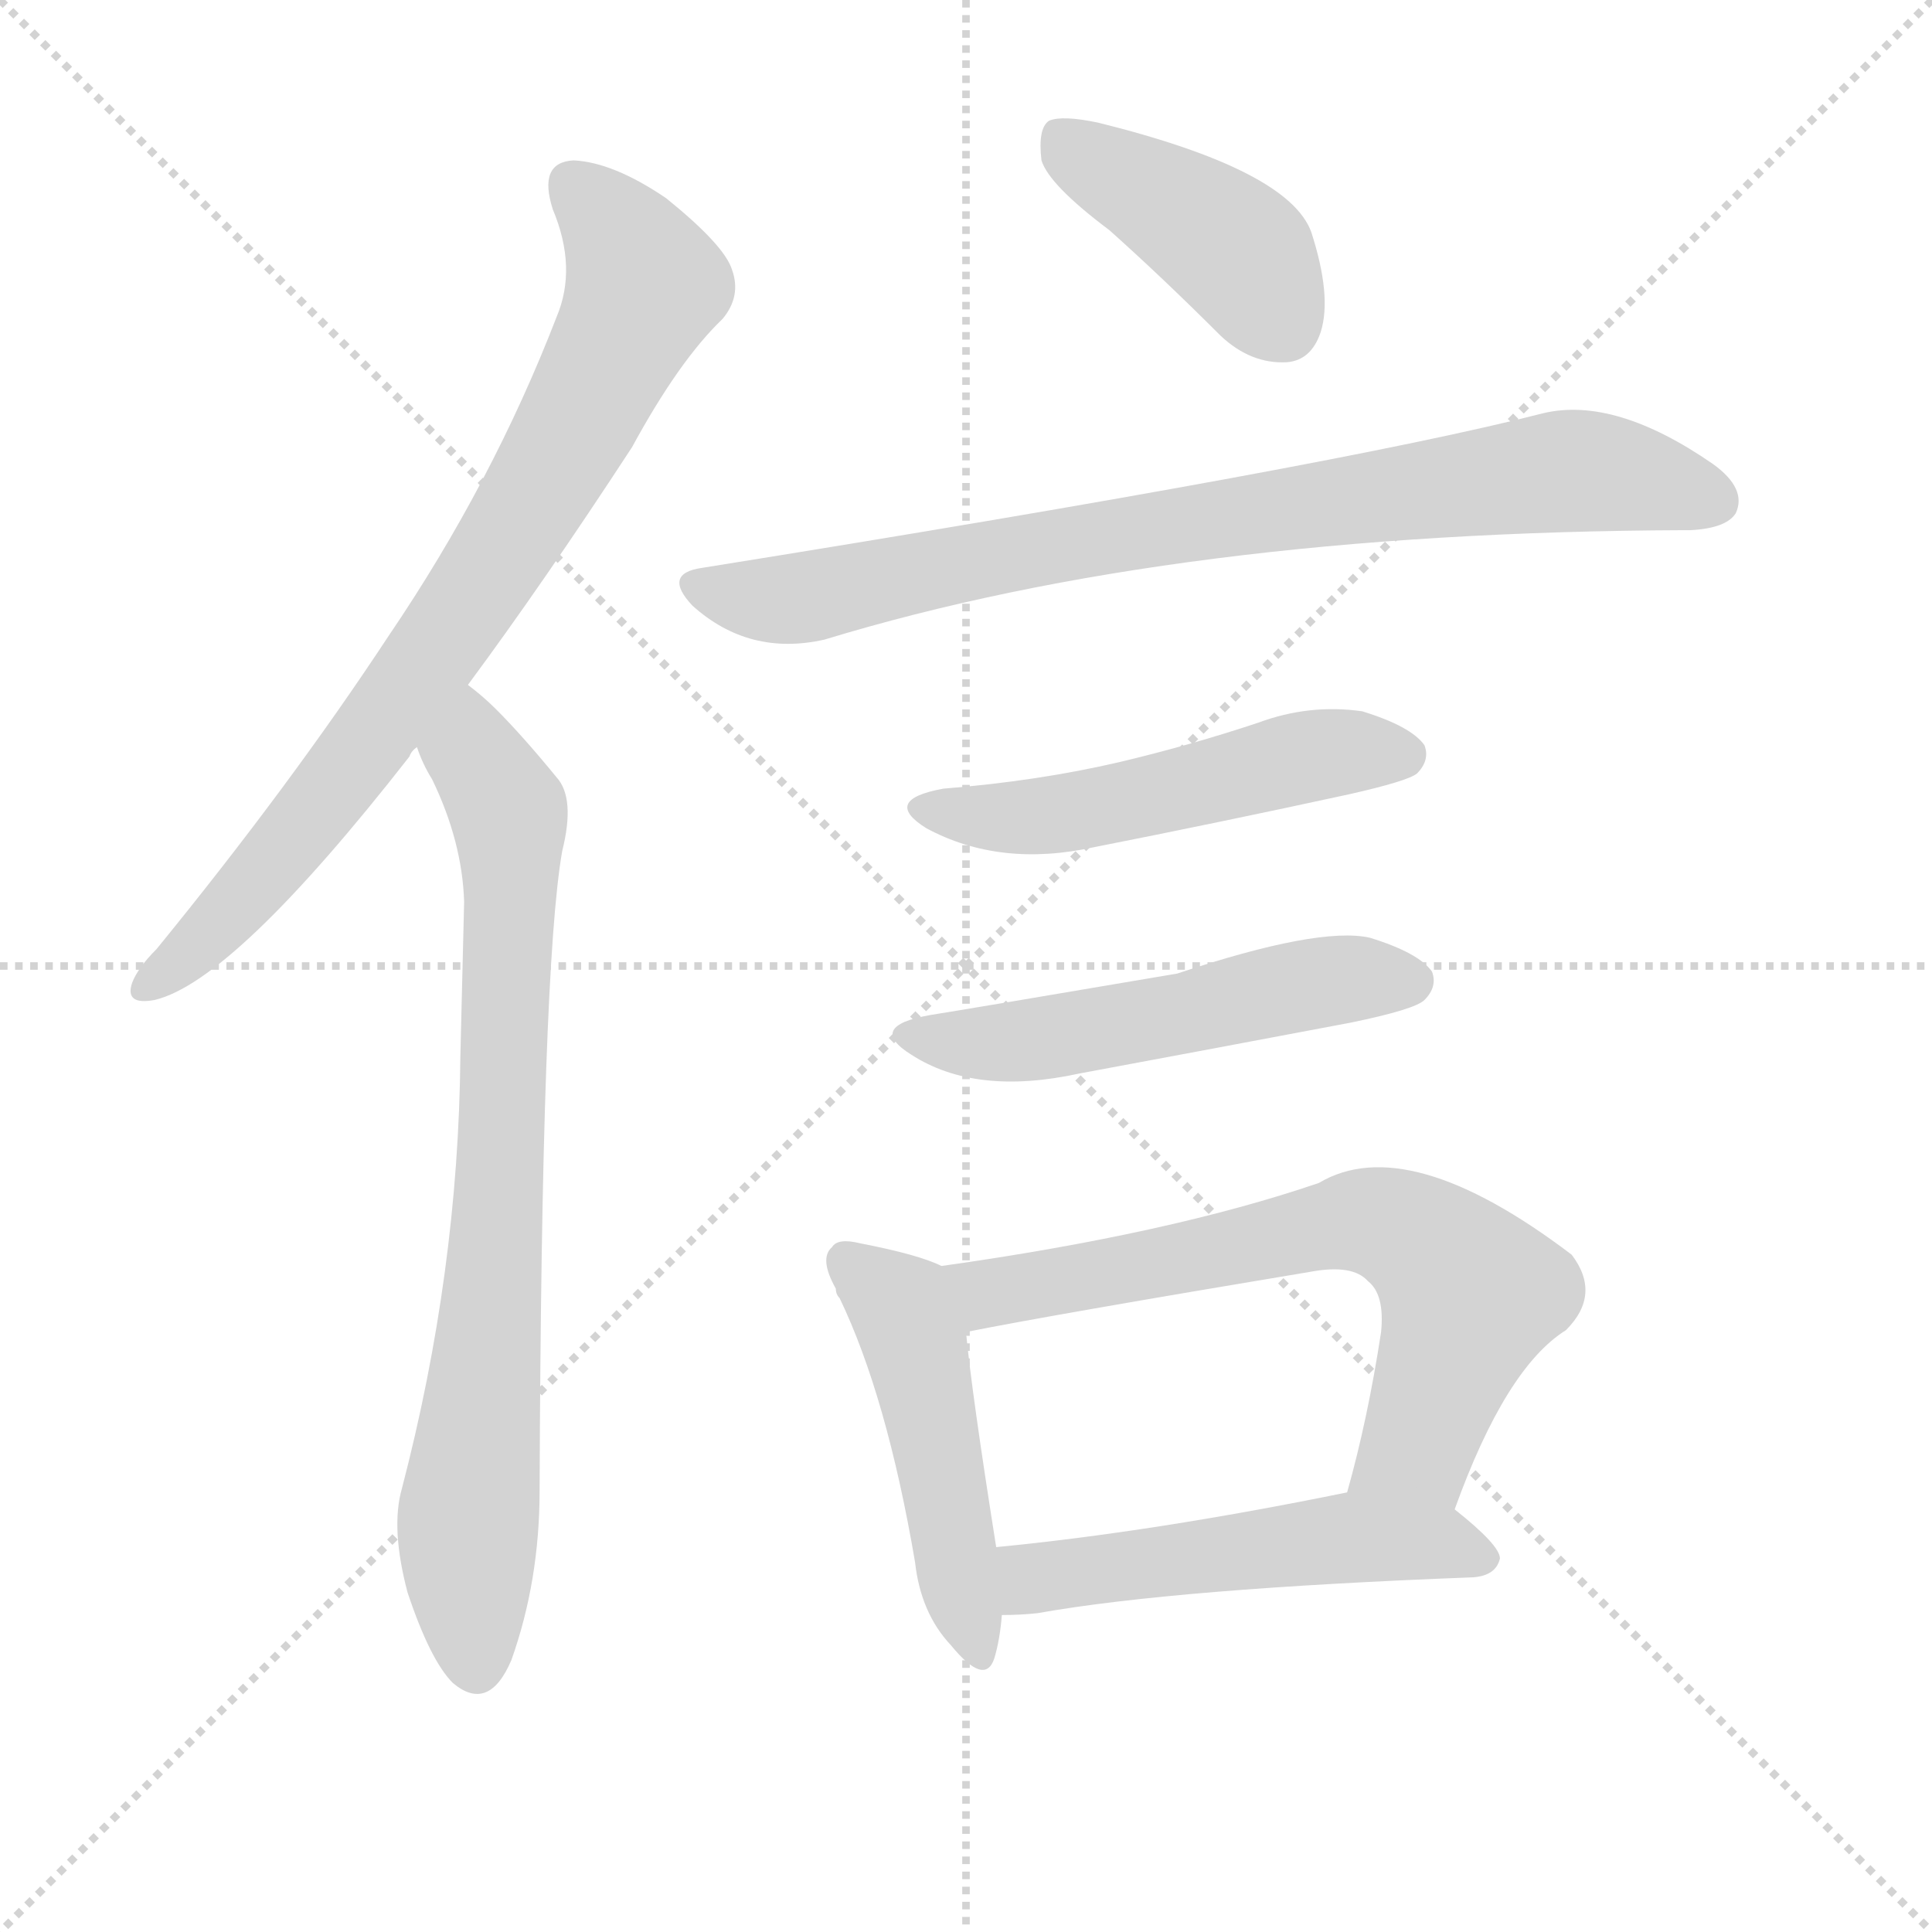
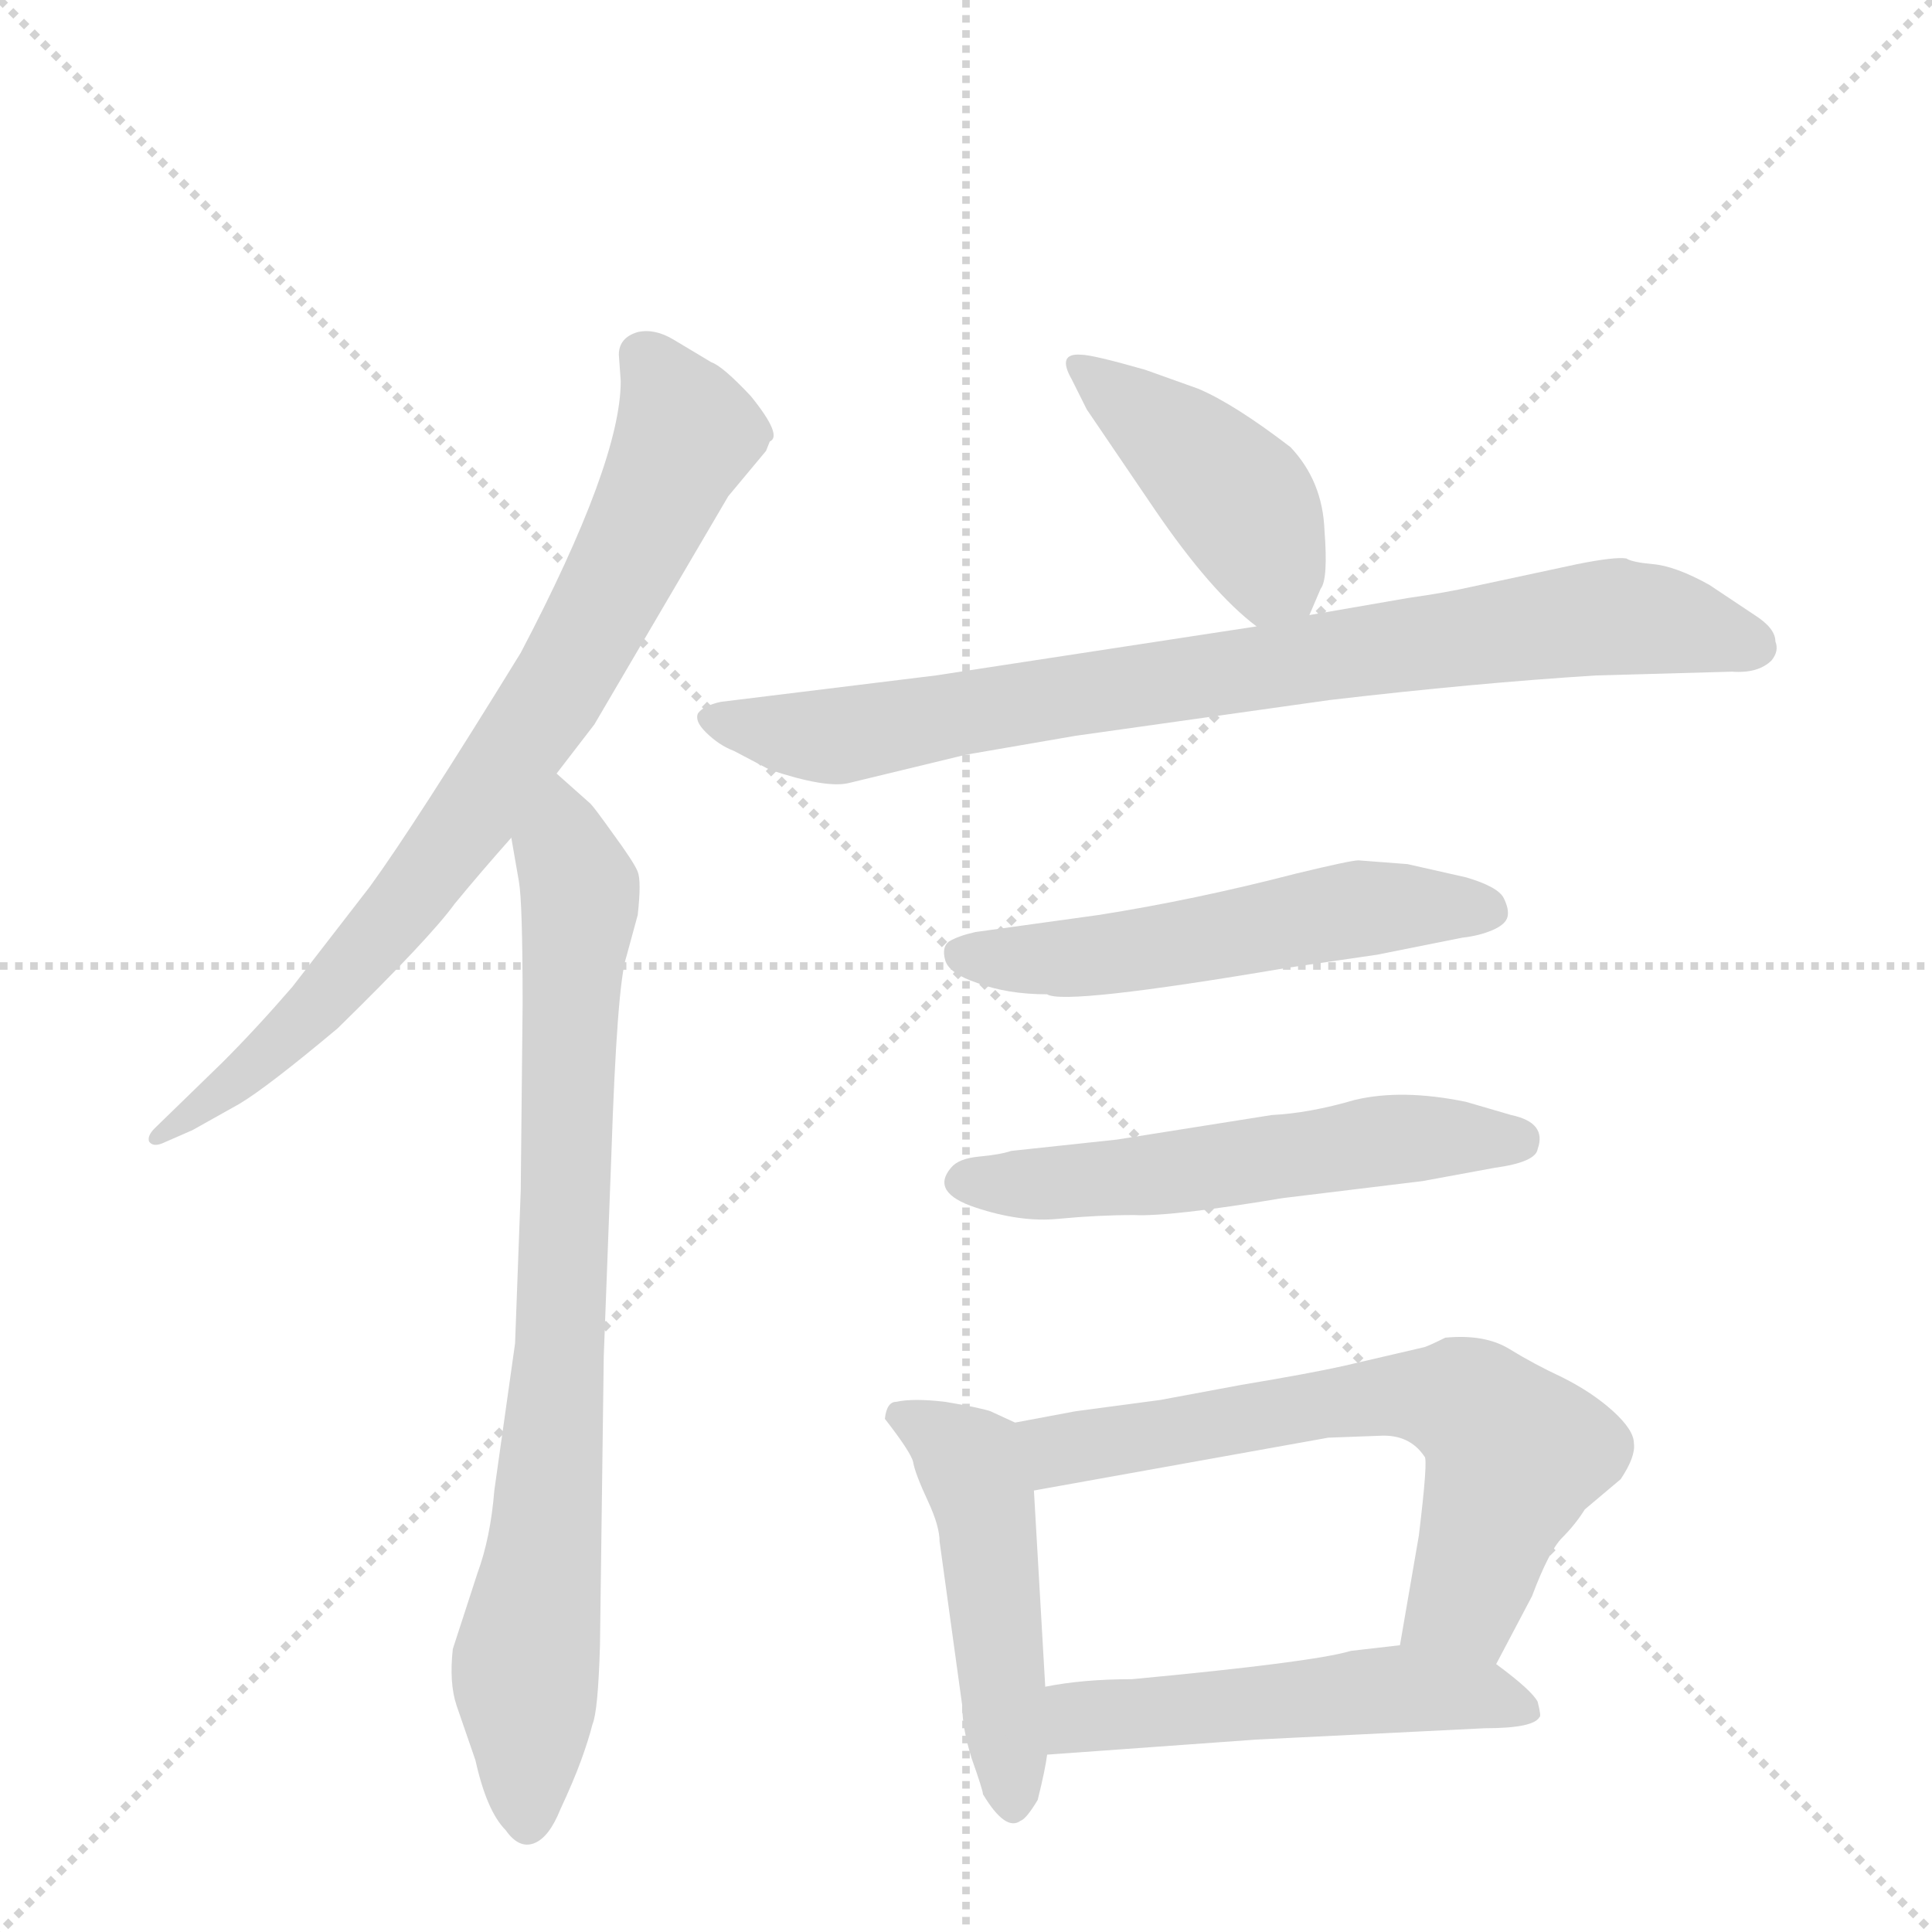
<svg xmlns="http://www.w3.org/2000/svg" version="1.1" viewBox="0 0 1024 1024">
  <g stroke="lightgray" stroke-dasharray="1,1" stroke-width="1" transform="scale(4, 4)">
    <line x1="0" y1="0" x2="256" y2="256" />
    <line x1="256" y1="0" x2="0" y2="256" />
    <line x1="128" y1="0" x2="128" y2="256" />
    <line x1="0" y1="128" x2="256" y2="128" />
  </g>
-   <g transform="scale(1, -1) translate(0, -900)">
+   <g transform="scale(1, -1) translate(0, -860)">
    <style type="text/css">
      
        @keyframes keyframes0 {
          from {
            stroke: blue;
            stroke-dashoffset: 774;
            stroke-width: 128;
          }
          72% {
            animation-timing-function: step-end;
            stroke: blue;
            stroke-dashoffset: 0;
            stroke-width: 128;
          }
          to {
            stroke: black;
            stroke-width: 1024;
          }
        }
        #make-me-a-hanzi-animation-0 {
          animation: keyframes0 0.88s both;
          animation-delay: 0s;
          animation-timing-function: linear;
        }
      
        @keyframes keyframes1 {
          from {
            stroke: blue;
-             stroke-dashoffset: 774;
+             stroke-dashoffset: 804;
            stroke-width: 128;
          }
          72% {
            animation-timing-function: step-end;
            stroke: blue;
            stroke-dashoffset: 0;
            stroke-width: 128;
          }
          to {
            stroke: black;
            stroke-width: 1024;
          }
        }
        #make-me-a-hanzi-animation-1 {
-           animation: keyframes1 0.88s both;
+           animation: keyframes1 0.904s both;
          animation-delay: 0.88s;
          animation-timing-function: linear;
        }
      
        @keyframes keyframes2 {
          from {
            stroke: blue;
-             stroke-dashoffset: 414;
-             stroke-width: 128;
-           }
-           57% {
+             stroke-dashoffset: 419;
+             stroke-width: 128;
+           }
+           58% {
            animation-timing-function: step-end;
            stroke: blue;
            stroke-dashoffset: 0;
            stroke-width: 128;
          }
          to {
            stroke: black;
            stroke-width: 1024;
          }
        }
        #make-me-a-hanzi-animation-2 {
-           animation: keyframes2 0.587s both;
-           animation-delay: 1.76s;
+           animation: keyframes2 0.591s both;
+           animation-delay: 1.784s;
          animation-timing-function: linear;
        }
      
        @keyframes keyframes3 {
          from {
            stroke: blue;
-             stroke-dashoffset: 803;
-             stroke-width: 128;
-           }
-           72% {
+             stroke-dashoffset: 814;
+             stroke-width: 128;
+           }
+           73% {
            animation-timing-function: step-end;
            stroke: blue;
            stroke-dashoffset: 0;
            stroke-width: 128;
          }
          to {
            stroke: black;
            stroke-width: 1024;
          }
        }
        #make-me-a-hanzi-animation-3 {
-           animation: keyframes3 0.903s both;
-           animation-delay: 2.347s;
+           animation: keyframes3 0.912s both;
+           animation-delay: 2.375s;
          animation-timing-function: linear;
        }
      
        @keyframes keyframes4 {
          from {
            stroke: blue;
-             stroke-dashoffset: 512;
-             stroke-width: 128;
-           }
-           63% {
+             stroke-dashoffset: 536;
+             stroke-width: 128;
+           }
+           64% {
            animation-timing-function: step-end;
            stroke: blue;
            stroke-dashoffset: 0;
            stroke-width: 128;
          }
          to {
            stroke: black;
            stroke-width: 1024;
          }
        }
        #make-me-a-hanzi-animation-4 {
-           animation: keyframes4 0.667s both;
-           animation-delay: 3.25s;
+           animation: keyframes4 0.686s both;
+           animation-delay: 3.288s;
          animation-timing-function: linear;
        }
      
        @keyframes keyframes5 {
          from {
            stroke: blue;
-             stroke-dashoffset: 523;
-             stroke-width: 128;
-           }
-           63% {
+             stroke-dashoffset: 548;
+             stroke-width: 128;
+           }
+           64% {
            animation-timing-function: step-end;
            stroke: blue;
            stroke-dashoffset: 0;
            stroke-width: 128;
          }
          to {
            stroke: black;
            stroke-width: 1024;
          }
        }
        #make-me-a-hanzi-animation-5 {
-           animation: keyframes5 0.676s both;
-           animation-delay: 3.917s;
+           animation: keyframes5 0.696s both;
+           animation-delay: 3.974s;
          animation-timing-function: linear;
        }
      
        @keyframes keyframes6 {
          from {
            stroke: blue;
-             stroke-dashoffset: 477;
+             stroke-dashoffset: 474;
            stroke-width: 128;
          }
          61% {
            animation-timing-function: step-end;
            stroke: blue;
            stroke-dashoffset: 0;
            stroke-width: 128;
          }
          to {
            stroke: black;
            stroke-width: 1024;
          }
        }
        #make-me-a-hanzi-animation-6 {
-           animation: keyframes6 0.638s both;
-           animation-delay: 4.592s;
+           animation: keyframes6 0.636s both;
+           animation-delay: 4.67s;
          animation-timing-function: linear;
        }
      
        @keyframes keyframes7 {
          from {
            stroke: blue;
-             stroke-dashoffset: 668;
+             stroke-dashoffset: 646;
            stroke-width: 128;
          }
          68% {
            animation-timing-function: step-end;
            stroke: blue;
            stroke-dashoffset: 0;
            stroke-width: 128;
          }
          to {
            stroke: black;
            stroke-width: 1024;
          }
        }
        #make-me-a-hanzi-animation-7 {
-           animation: keyframes7 0.794s both;
-           animation-delay: 5.231s;
+           animation: keyframes7 0.776s both;
+           animation-delay: 5.306s;
          animation-timing-function: linear;
        }
      
        @keyframes keyframes8 {
          from {
            stroke: blue;
-             stroke-dashoffset: 515;
-             stroke-width: 128;
-           }
-           63% {
+             stroke-dashoffset: 510;
+             stroke-width: 128;
+           }
+           62% {
            animation-timing-function: step-end;
            stroke: blue;
            stroke-dashoffset: 0;
            stroke-width: 128;
          }
          to {
            stroke: black;
            stroke-width: 1024;
          }
        }
        #make-me-a-hanzi-animation-8 {
-           animation: keyframes8 0.669s both;
-           animation-delay: 6.024s;
+           animation: keyframes8 0.665s both;
+           animation-delay: 6.081s;
          animation-timing-function: linear;
        }
      
    </style>
-     <path d="M 248 537 Q 288 591 335 663 Q 360 709 383 731 Q 393 743 388 757 Q 384 770 353 795 Q 325 814 304 815 Q 285 814 293 789 Q 306 758 295 732 Q 261 644 206 563 Q 154 484 83 397 Q 73 387 70 379 Q 66 367 82 370 Q 124 380 217 499 Q 218 502 221 504 L 248 537 Z" fill="lightgray" />
-     <path d="M 221 504 Q 224 495 229 487 Q 245 454 246 422 Q 245 379 244 340 Q 243 226 213 111 Q 207 90 216 56 Q 228 20 240 8 Q 259 -8 271 20 Q 286 62 286 110 Q 287 387 298 449 Q 305 477 295 488 Q 277 510 263 524 Q 256 531 248 537 C 225 556 209 531 221 504 Z" fill="lightgray" />
-     <path d="M 588 778 Q 616 753 647 722 Q 663 707 682 708 Q 695 709 700 724 Q 706 743 695 777 Q 683 810 582 835 Q 563 839 556 836 Q 550 832 552 815 Q 556 802 588 778 Z" fill="lightgray" />
-     <path d="M 372 599 Q 351 596 367 579 Q 397 552 437 561 Q 624 618 893 619 Q 894 619 896 619 Q 915 620 920 628 Q 926 641 908 654 Q 856 690 818 681 Q 709 653 372 599 Z" fill="lightgray" />
-     <path d="M 500 482 Q 467 476 491 461 Q 530 440 580 451 Q 646 464 715 479 Q 746 486 751 490 Q 758 497 755 505 Q 748 515 722 523 Q 694 527 667 517 Q 631 505 593 496 Q 550 486 500 482 Z" fill="lightgray" />
-     <path d="M 493 362 Q 459 356 483 341 Q 517 319 572 331 Q 642 344 716 358 Q 750 365 755 370 Q 762 377 759 385 Q 752 395 726 403 Q 699 409 624 384 Q 512 365 493 362 Z" fill="lightgray" />
-     <path d="M 499 229 Q 487 235 456 241 Q 444 244 441 239 Q 434 233 443 217 Q 443 214 445 212 Q 470 160 485 72 Q 488 45 504 28 Q 522 6 527 21 Q 530 31 531 44 L 528 80 Q 515 162 512 194 C 509 224 509 225 499 229 Z" fill="lightgray" />
-     <path d="M 771 100 Q 798 175 830 195 Q 849 214 833 235 Q 746 301 699 273 Q 620 246 499 229 C 469 225 483 188 512 194 Q 557 203 695 226 Q 717 230 725 221 Q 734 214 732 194 Q 725 148 714 109 C 706 80 760 72 771 100 Z" fill="lightgray" />
-     <path d="M 531 44 Q 541 44 550 45 Q 623 58 781 64 Q 793 65 795 74 Q 795 81 771 100 C 751 116 743 115 714 109 Q 611 88 528 80 C 498 77 501 43 531 44 Z" fill="lightgray" />
+     <path d="M 295 450 L 315 476 L 386 597 L 406 621 L 408 626 Q 415 629 398 650 Q 383 666 377 668 L 357 680 Q 347 686 338 684 Q 328 681 328 672 L 329 658 Q 329 615 276 514 Q 220 423 196 390 L 155 337 Q 136 315 118 297 L 82 262 Q 78 258 79 255 Q 81 252 86 254 L 102 261 L 127 275 Q 142 284 179 315 Q 228 363 241 381 Q 255 398 271 416 L 295 450 Z" fill="lightgray" />
+     <path d="M 277 328 L 276 229 L 273 148 L 262 70 Q 260 45 253 26 L 240 -14 Q 238 -32 242 -44 L 252 -73 Q 258 -100 268 -110 Q 275 -120 283 -117 Q 291 -114 297 -99 Q 304 -84 308 -73 Q 312 -62 314 -54 Q 317 -47 318 -12 L 320 141 L 324 247 Q 327 338 332 353 L 338 375 Q 340 393 338 398 Q 336 403 325 418 Q 315 432 313 434 L 295 450 C 273 470 266 446 271 416 L 275 393 Q 277 382 277 328 Z" fill="lightgray" />
+     <path d="M 694 534 L 700 548 Q 704 553 702 579 Q 701 605 684 623 Q 654 646 635 654 L 607 664 Q 579 672 573 672 Q 560 673 568 659 L 576 643 L 612 590 Q 642 546 666 528 C 685 513 685 513 694 534 Z" fill="lightgray" />
+     <path d="M 512 460 L 570 470 L 705 489 Q 782 498 846 502 L 918 504 Q 932 503 939 510 Q 943 515 941 520 Q 941 527 930 534 L 906 550 Q 888 560 876 561 Q 865 562 862 564 Q 856 565 836 561 L 780 549 Q 767 546 746 543 L 694 534 L 666 528 L 496 502 L 382 488 Q 373 486 370 482 Q 368 478 374 472 Q 381 465 389 462 L 408 452 Q 438 442 450 445 L 512 460 Z" fill="lightgray" />
+     <path d="M 746 402 L 720 404 Q 716 404 687 397 Q 633 383 582 375 L 517 366 Q 508 364 503 361 Q 499 358 501 351 Q 503 344 518 339 Q 534 333 555 333 Q 564 327 682 347 L 730 354 L 775 363 Q 784 364 791 367 Q 798 370 799 374 Q 800 378 797 384 Q 794 390 777 395 L 746 402 Z" fill="lightgray" />
+     <path d="M 504 241 Q 493 228 517 220 Q 541 212 561 214 Q 582 216 601 216 Q 620 215 680 225 L 754 234 L 792 241 Q 814 244 815 251 Q 820 265 801 269 L 777 276 Q 743 283 718 277 Q 694 270 674 269 L 592 256 L 536 250 Q 530 248 519 247 Q 508 246 504 241 Z" fill="lightgray" />
+     <path d="M 538 106 L 525 112 Q 519 114 501 117 Q 484 119 475 117 Q 470 117 469 108 Q 483 90 484 85 Q 485 79 492 64 Q 498 51 498 43 L 510 -44 Q 510 -56 515 -72 Q 521 -89 521 -91 Q 533 -111 541 -105 Q 544 -104 550 -94 Q 554 -78 555 -70 L 554 -34 L 548 70 C 546 100 546 102 538 106 Z" fill="lightgray" />
+     <path d="M 755 146 L 712 136 Q 694 132 658 126 L 615 118 L 570 112 L 538 106 C 509 100 518 65 548 70 L 704 98 L 731 99 Q 747 100 755 88 Q 757 87 752 46 L 742 -12 C 737 -42 779 -49 793 -22 L 812 14 Q 821 38 828 45 Q 835 52 840 60 L 859 76 Q 867 88 866 95 Q 866 102 855 112 Q 844 122 828 130 Q 813 137 800 145 Q 787 153 766 151 Q 758 147 755 146 Z" fill="lightgray" />
+     <path d="M 555 -70 L 666 -62 L 787 -56 Q 813 -56 816 -50 Q 817 -50 815 -42 Q 812 -36 793 -22 C 775 -8 772 -9 742 -12 L 716 -15 Q 696 -21 600 -30 Q 574 -30 554 -34 C 524 -39 525 -72 555 -70 Z" fill="lightgray" />
    <clipPath id="make-me-a-hanzi-clip-0">
-       <path d="M 248 537 Q 288 591 335 663 Q 360 709 383 731 Q 393 743 388 757 Q 384 770 353 795 Q 325 814 304 815 Q 285 814 293 789 Q 306 758 295 732 Q 261 644 206 563 Q 154 484 83 397 Q 73 387 70 379 Q 66 367 82 370 Q 124 380 217 499 Q 218 502 221 504 L 248 537 Z" />
-     </clipPath>
-     <path clip-path="url(#make-me-a-hanzi-clip-0)" d="M 305 799 L 322 784 L 341 749 L 305 673 L 193 502 L 120 414 L 80 379" fill="none" id="make-me-a-hanzi-animation-0" stroke-dasharray="646 1292" stroke-linecap="round" />
+       <path d="M 295 450 L 315 476 L 386 597 L 406 621 L 408 626 Q 415 629 398 650 Q 383 666 377 668 L 357 680 Q 347 686 338 684 Q 328 681 328 672 L 329 658 Q 329 615 276 514 Q 220 423 196 390 L 155 337 Q 136 315 118 297 L 82 262 Q 78 258 79 255 Q 81 252 86 254 L 102 261 L 127 275 Q 142 284 179 315 Q 228 363 241 381 Q 255 398 271 416 L 295 450 Z" />
+     </clipPath>
+     <path clip-path="url(#make-me-a-hanzi-clip-0)" d="M 343 670 L 364 630 L 291 488 L 249 425 L 176 334 L 116 279 L 83 257" fill="none" id="make-me-a-hanzi-animation-0" stroke-dasharray="646 1292" stroke-linecap="round" />
    <clipPath id="make-me-a-hanzi-clip-1">
-       <path d="M 221 504 Q 224 495 229 487 Q 245 454 246 422 Q 245 379 244 340 Q 243 226 213 111 Q 207 90 216 56 Q 228 20 240 8 Q 259 -8 271 20 Q 286 62 286 110 Q 287 387 298 449 Q 305 477 295 488 Q 277 510 263 524 Q 256 531 248 537 C 225 556 209 531 221 504 Z" />
-     </clipPath>
-     <path clip-path="url(#make-me-a-hanzi-clip-1)" d="M 247 528 L 251 500 L 270 470 L 271 435 L 262 215 L 248 99 L 252 17" fill="none" id="make-me-a-hanzi-animation-1" stroke-dasharray="646 1292" stroke-linecap="round" />
+       <path d="M 277 328 L 276 229 L 273 148 L 262 70 Q 260 45 253 26 L 240 -14 Q 238 -32 242 -44 L 252 -73 Q 258 -100 268 -110 Q 275 -120 283 -117 Q 291 -114 297 -99 Q 304 -84 308 -73 Q 312 -62 314 -54 Q 317 -47 318 -12 L 320 141 L 324 247 Q 327 338 332 353 L 338 375 Q 340 393 338 398 Q 336 403 325 418 Q 315 432 313 434 L 295 450 C 273 470 266 446 271 416 L 275 393 Q 277 382 277 328 Z" />
+     </clipPath>
+     <path clip-path="url(#make-me-a-hanzi-clip-1)" d="M 295 441 L 307 377 L 295 118 L 278 -23 L 280 -105" fill="none" id="make-me-a-hanzi-animation-1" stroke-dasharray="676 1352" stroke-linecap="round" />
    <clipPath id="make-me-a-hanzi-clip-2">
-       <path d="M 588 778 Q 616 753 647 722 Q 663 707 682 708 Q 695 709 700 724 Q 706 743 695 777 Q 683 810 582 835 Q 563 839 556 836 Q 550 832 552 815 Q 556 802 588 778 Z" />
-     </clipPath>
-     <path clip-path="url(#make-me-a-hanzi-clip-2)" d="M 562 828 L 656 767 L 680 728" fill="none" id="make-me-a-hanzi-animation-2" stroke-dasharray="286 572" stroke-linecap="round" />
+       <path d="M 694 534 L 700 548 Q 704 553 702 579 Q 701 605 684 623 Q 654 646 635 654 L 607 664 Q 579 672 573 672 Q 560 673 568 659 L 576 643 L 612 590 Q 642 546 666 528 C 685 513 685 513 694 534 Z" />
+     </clipPath>
+     <path clip-path="url(#make-me-a-hanzi-clip-2)" d="M 575 664 L 658 593 L 671 568 L 670 542" fill="none" id="make-me-a-hanzi-animation-2" stroke-dasharray="291 582" stroke-linecap="round" />
    <clipPath id="make-me-a-hanzi-clip-3">
-       <path d="M 372 599 Q 351 596 367 579 Q 397 552 437 561 Q 624 618 893 619 Q 894 619 896 619 Q 915 620 920 628 Q 926 641 908 654 Q 856 690 818 681 Q 709 653 372 599 Z" />
-     </clipPath>
-     <path clip-path="url(#make-me-a-hanzi-clip-3)" d="M 370 589 L 426 583 L 589 617 L 836 651 L 909 635" fill="none" id="make-me-a-hanzi-animation-3" stroke-dasharray="675 1350" stroke-linecap="round" />
+       <path d="M 512 460 L 570 470 L 705 489 Q 782 498 846 502 L 918 504 Q 932 503 939 510 Q 943 515 941 520 Q 941 527 930 534 L 906 550 Q 888 560 876 561 Q 865 562 862 564 Q 856 565 836 561 L 780 549 Q 767 546 746 543 L 694 534 L 666 528 L 496 502 L 382 488 Q 373 486 370 482 Q 368 478 374 472 Q 381 465 389 462 L 408 452 Q 438 442 450 445 L 512 460 Z" />
+     </clipPath>
+     <path clip-path="url(#make-me-a-hanzi-clip-3)" d="M 379 480 L 444 470 L 849 533 L 887 530 L 929 517" fill="none" id="make-me-a-hanzi-animation-3" stroke-dasharray="686 1372" stroke-linecap="round" />
    <clipPath id="make-me-a-hanzi-clip-4">
-       <path d="M 500 482 Q 467 476 491 461 Q 530 440 580 451 Q 646 464 715 479 Q 746 486 751 490 Q 758 497 755 505 Q 748 515 722 523 Q 694 527 667 517 Q 631 505 593 496 Q 550 486 500 482 Z" />
-     </clipPath>
-     <path clip-path="url(#make-me-a-hanzi-clip-4)" d="M 493 473 L 503 468 L 555 467 L 691 499 L 744 500" fill="none" id="make-me-a-hanzi-animation-4" stroke-dasharray="384 768" stroke-linecap="round" />
+       <path d="M 746 402 L 720 404 Q 716 404 687 397 Q 633 383 582 375 L 517 366 Q 508 364 503 361 Q 499 358 501 351 Q 503 344 518 339 Q 534 333 555 333 Q 564 327 682 347 L 730 354 L 775 363 Q 784 364 791 367 Q 798 370 799 374 Q 800 378 797 384 Q 794 390 777 395 L 746 402 Z" />
+     </clipPath>
+     <path clip-path="url(#make-me-a-hanzi-clip-4)" d="M 511 354 L 582 353 L 725 379 L 789 377" fill="none" id="make-me-a-hanzi-animation-4" stroke-dasharray="408 816" stroke-linecap="round" />
    <clipPath id="make-me-a-hanzi-clip-5">
-       <path d="M 493 362 Q 459 356 483 341 Q 517 319 572 331 Q 642 344 716 358 Q 750 365 755 370 Q 762 377 759 385 Q 752 395 726 403 Q 699 409 624 384 Q 512 365 493 362 Z" />
-     </clipPath>
-     <path clip-path="url(#make-me-a-hanzi-clip-5)" d="M 485 353 L 495 348 L 545 348 L 703 380 L 748 380" fill="none" id="make-me-a-hanzi-animation-5" stroke-dasharray="395 790" stroke-linecap="round" />
+       <path d="M 504 241 Q 493 228 517 220 Q 541 212 561 214 Q 582 216 601 216 Q 620 215 680 225 L 754 234 L 792 241 Q 814 244 815 251 Q 820 265 801 269 L 777 276 Q 743 283 718 277 Q 694 270 674 269 L 592 256 L 536 250 Q 530 248 519 247 Q 508 246 504 241 Z" />
+     </clipPath>
+     <path clip-path="url(#make-me-a-hanzi-clip-5)" d="M 514 233 L 594 235 L 751 257 L 804 256" fill="none" id="make-me-a-hanzi-animation-5" stroke-dasharray="420 840" stroke-linecap="round" />
    <clipPath id="make-me-a-hanzi-clip-6">
-       <path d="M 499 229 Q 487 235 456 241 Q 444 244 441 239 Q 434 233 443 217 Q 443 214 445 212 Q 470 160 485 72 Q 488 45 504 28 Q 522 6 527 21 Q 530 31 531 44 L 528 80 Q 515 162 512 194 C 509 224 509 225 499 229 Z" />
-     </clipPath>
-     <path clip-path="url(#make-me-a-hanzi-clip-6)" d="M 450 231 L 475 210 L 485 187 L 516 27" fill="none" id="make-me-a-hanzi-animation-6" stroke-dasharray="349 698" stroke-linecap="round" />
+       <path d="M 538 106 L 525 112 Q 519 114 501 117 Q 484 119 475 117 Q 470 117 469 108 Q 483 90 484 85 Q 485 79 492 64 Q 498 51 498 43 L 510 -44 Q 510 -56 515 -72 Q 521 -89 521 -91 Q 533 -111 541 -105 Q 544 -104 550 -94 Q 554 -78 555 -70 L 554 -34 L 548 70 C 546 100 546 102 538 106 Z" />
+     </clipPath>
+     <path clip-path="url(#make-me-a-hanzi-clip-6)" d="M 482 106 L 514 85 L 522 61 L 537 -93" fill="none" id="make-me-a-hanzi-animation-6" stroke-dasharray="346 692" stroke-linecap="round" />
    <clipPath id="make-me-a-hanzi-clip-7">
-       <path d="M 771 100 Q 798 175 830 195 Q 849 214 833 235 Q 746 301 699 273 Q 620 246 499 229 C 469 225 483 188 512 194 Q 557 203 695 226 Q 717 230 725 221 Q 734 214 732 194 Q 725 148 714 109 C 706 80 760 72 771 100 Z" />
-     </clipPath>
-     <path clip-path="url(#make-me-a-hanzi-clip-7)" d="M 509 226 L 524 215 L 715 253 L 747 246 L 779 215 L 751 134 L 722 114" fill="none" id="make-me-a-hanzi-animation-7" stroke-dasharray="540 1080" stroke-linecap="round" />
+       <path d="M 755 146 L 712 136 Q 694 132 658 126 L 615 118 L 570 112 L 538 106 C 509 100 518 65 548 70 L 704 98 L 731 99 Q 747 100 755 88 Q 757 87 752 46 L 742 -12 C 737 -42 779 -49 793 -22 L 812 14 Q 821 38 828 45 Q 835 52 840 60 L 859 76 Q 867 88 866 95 Q 866 102 855 112 Q 844 122 828 130 Q 813 137 800 145 Q 787 153 766 151 Q 758 147 755 146 Z" />
+     </clipPath>
+     <path clip-path="url(#make-me-a-hanzi-clip-7)" d="M 544 101 L 561 91 L 724 119 L 753 121 L 781 114 L 803 90 L 801 82 L 777 12 L 750 -6" fill="none" id="make-me-a-hanzi-animation-7" stroke-dasharray="518 1036" stroke-linecap="round" />
    <clipPath id="make-me-a-hanzi-clip-8">
-       <path d="M 531 44 Q 541 44 550 45 Q 623 58 781 64 Q 793 65 795 74 Q 795 81 771 100 C 751 116 743 115 714 109 Q 611 88 528 80 C 498 77 501 43 531 44 Z" />
-     </clipPath>
-     <path clip-path="url(#make-me-a-hanzi-clip-8)" d="M 536 50 L 551 64 L 718 85 L 761 83 L 787 74" fill="none" id="make-me-a-hanzi-animation-8" stroke-dasharray="387 774" stroke-linecap="round" />
+       <path d="M 555 -70 L 666 -62 L 787 -56 Q 813 -56 816 -50 Q 817 -50 815 -42 Q 812 -36 793 -22 C 775 -8 772 -9 742 -12 L 716 -15 Q 696 -21 600 -30 Q 574 -30 554 -34 C 524 -39 525 -72 555 -70 Z" />
+     </clipPath>
+     <path clip-path="url(#make-me-a-hanzi-clip-8)" d="M 563 -64 L 577 -50 L 738 -35 L 791 -39 L 809 -47" fill="none" id="make-me-a-hanzi-animation-8" stroke-dasharray="382 764" stroke-linecap="round" />
  </g>
</svg>
